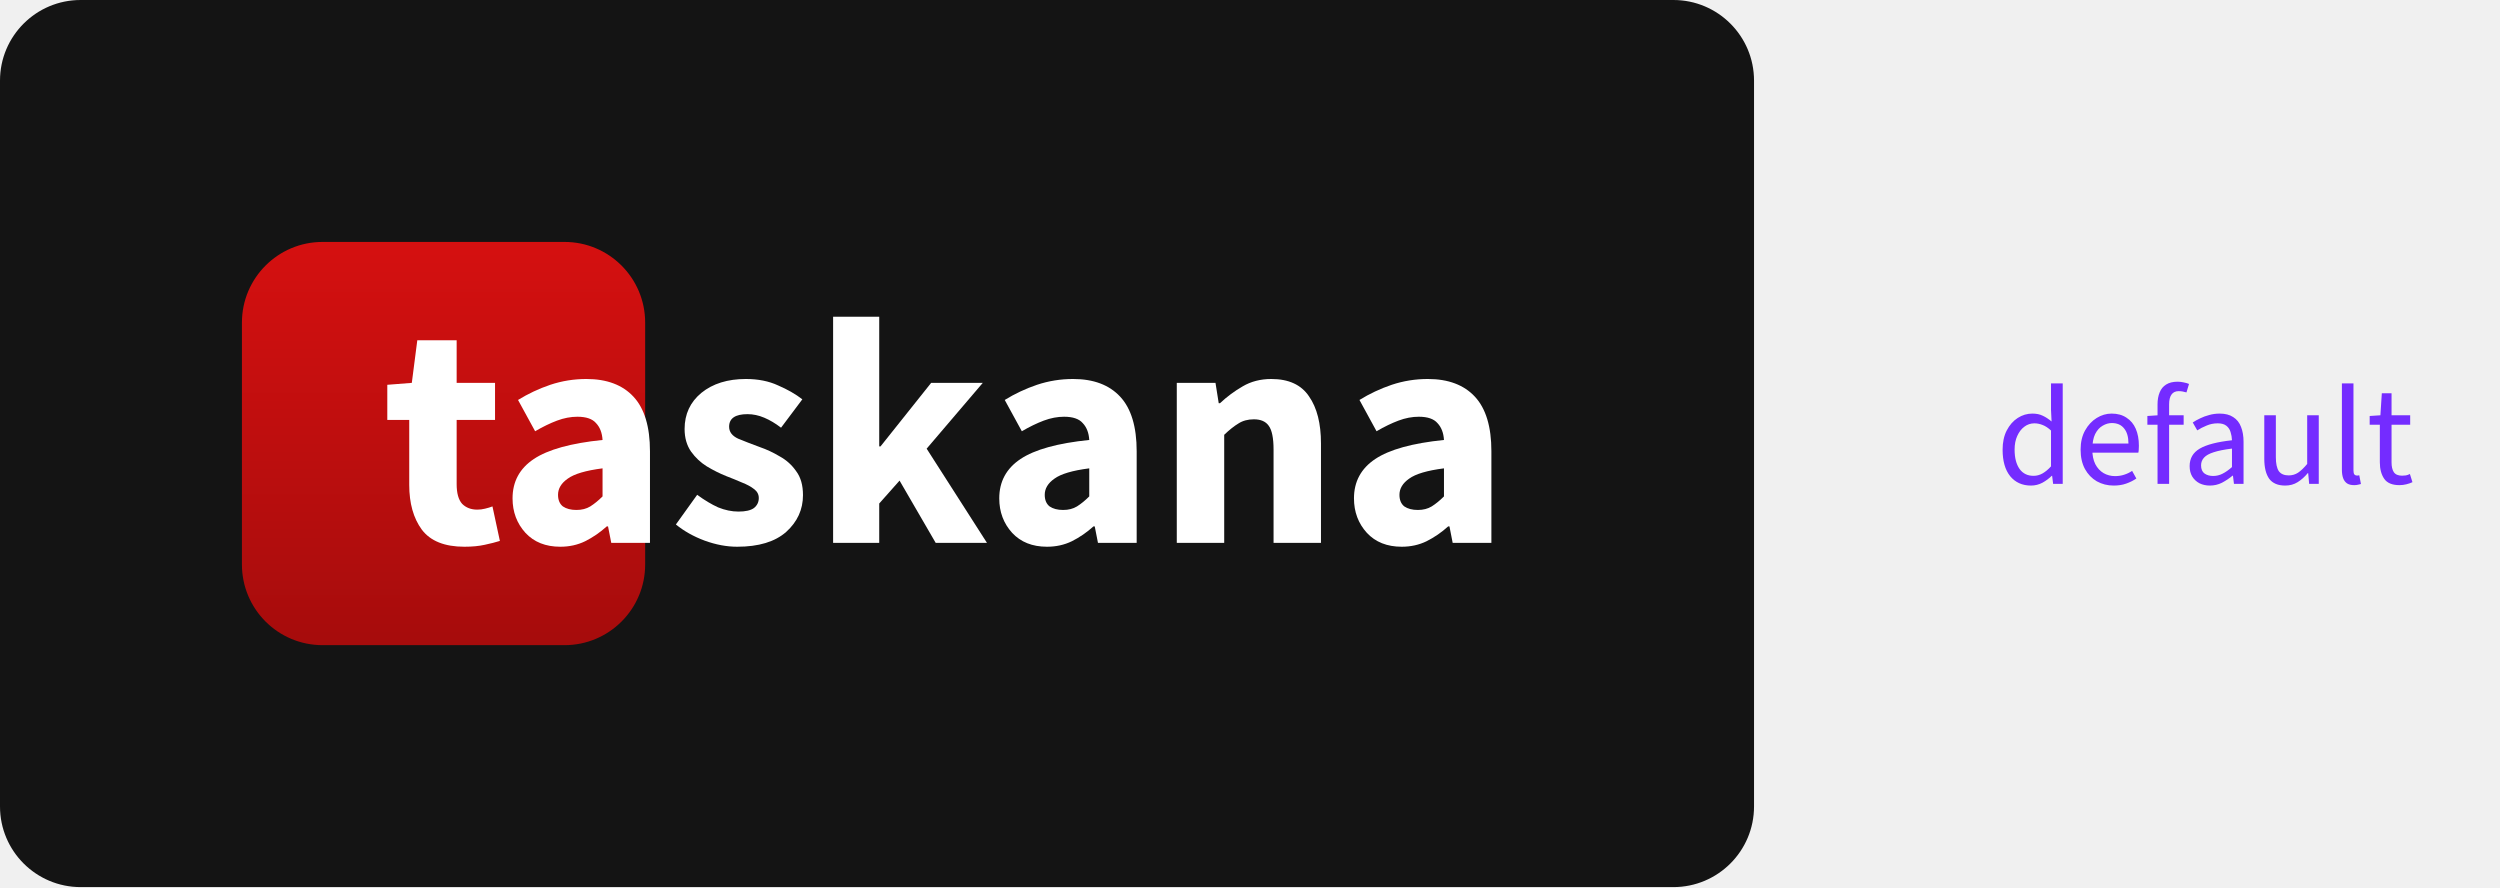
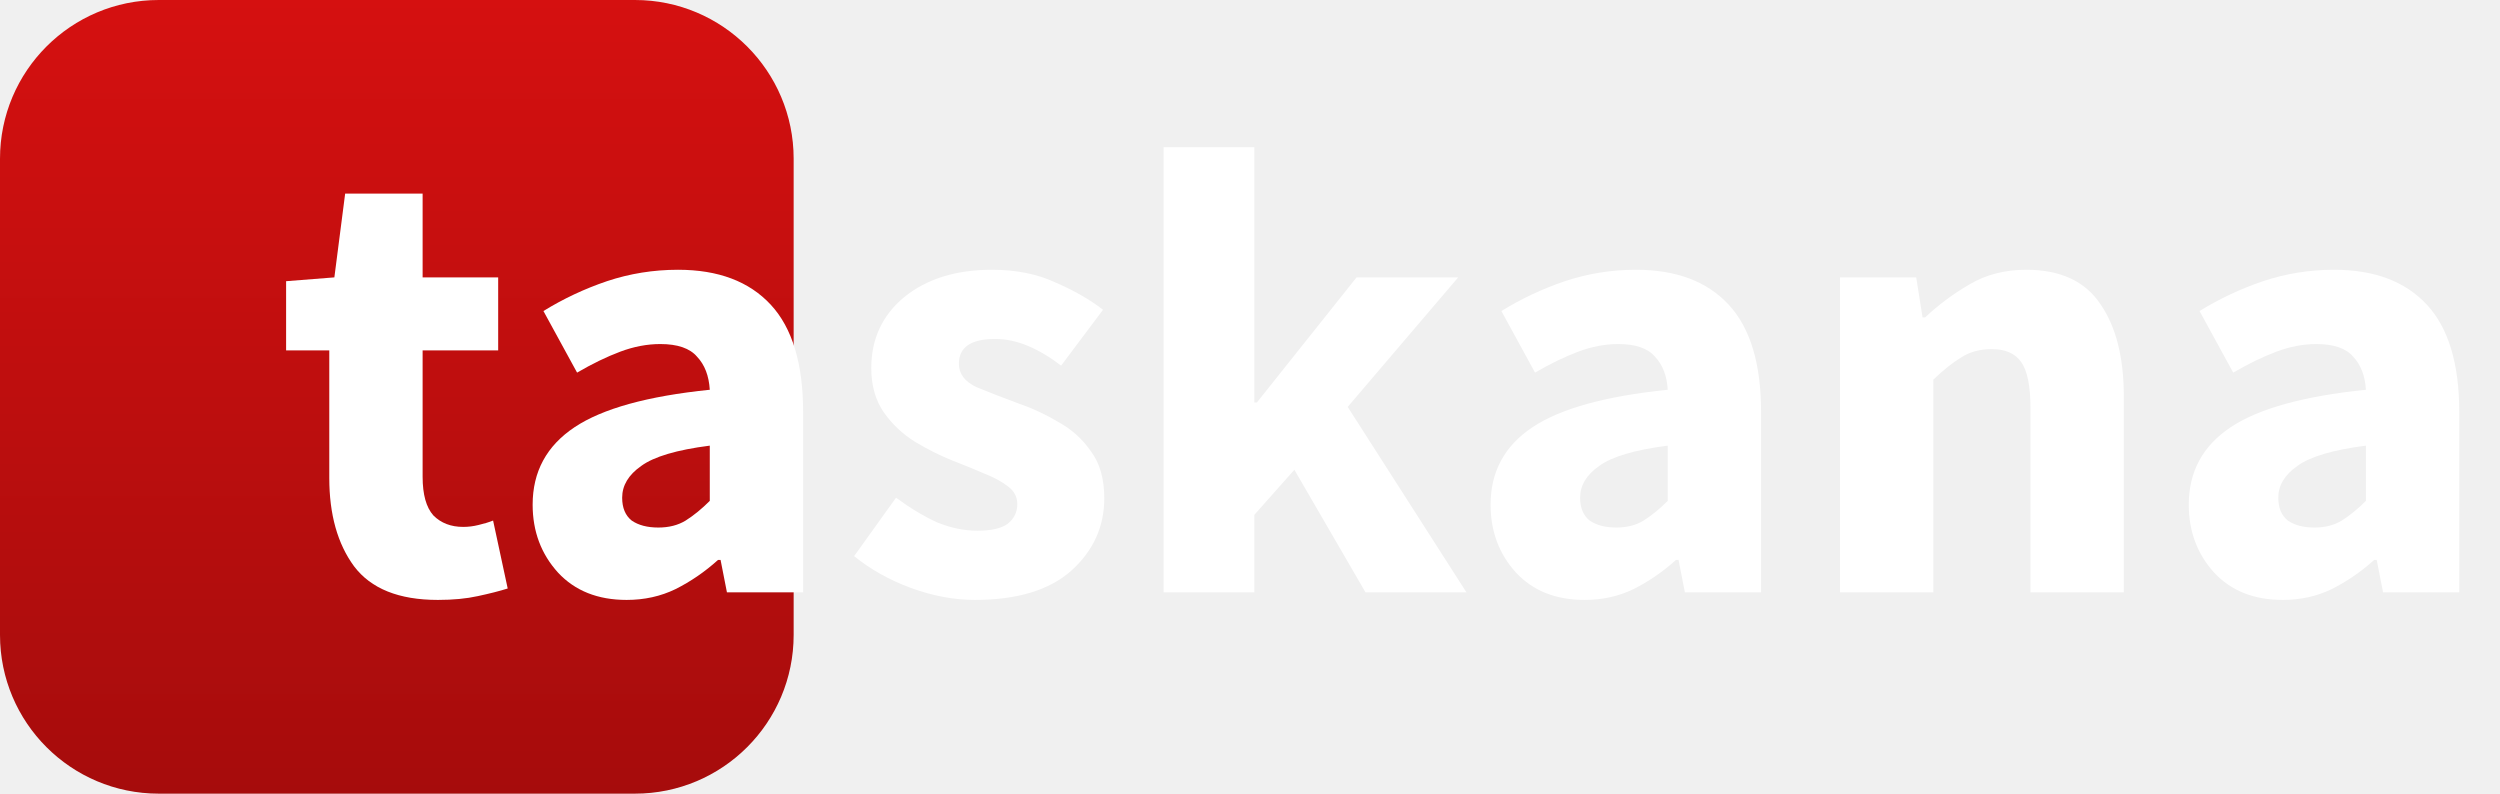
- <svg xmlns="http://www.w3.org/2000/svg" width="248" height="88" viewBox="0 0 248 88" fill="none">
-   <rect width="174" height="88" rx="8" fill="#141414" />
-   <path d="M24 32C24 27.582 27.582 24 32 24H56C60.418 24 64 27.582 64 32V56C64 60.418 60.418 64 56 64H32C27.582 64 24 60.418 24 56V32Z" fill="url(#paint0_linear_5483_1414)" />
-   <path d="M46.068 54.236C44.105 54.236 42.697 53.671 41.844 52.54C41.012 51.409 40.596 49.927 40.596 48.092V41.66H38.42V38.172L40.852 37.98L41.396 33.756H45.3V37.98H49.108V41.66H45.3V48.028C45.3 48.924 45.481 49.575 45.844 49.98C46.228 50.364 46.729 50.556 47.348 50.556C47.604 50.556 47.86 50.524 48.116 50.46C48.393 50.396 48.639 50.321 48.852 50.236L49.588 53.66C49.183 53.788 48.681 53.916 48.084 54.044C47.508 54.172 46.836 54.236 46.068 54.236Z" fill="white" />
-   <path d="M55.581 54.236C54.13 54.236 52.978 53.777 52.125 52.86C51.272 51.921 50.845 50.78 50.845 49.436C50.845 47.772 51.549 46.471 52.957 45.532C54.365 44.593 56.637 43.964 59.773 43.644C59.73 42.94 59.517 42.385 59.133 41.98C58.77 41.553 58.152 41.34 57.277 41.34C56.616 41.34 55.944 41.468 55.261 41.724C54.578 41.98 53.853 42.332 53.085 42.78L51.389 39.676C52.392 39.057 53.458 38.556 54.589 38.172C55.741 37.788 56.936 37.596 58.173 37.596C60.2 37.596 61.757 38.183 62.845 39.356C63.933 40.529 64.477 42.332 64.477 44.764V53.852H60.637L60.317 52.22H60.189C59.528 52.817 58.813 53.308 58.045 53.692C57.298 54.055 56.477 54.236 55.581 54.236ZM57.181 50.588C57.714 50.588 58.173 50.471 58.557 50.236C58.962 49.98 59.368 49.649 59.773 49.244V46.46C58.109 46.673 56.957 47.015 56.317 47.484C55.677 47.932 55.357 48.465 55.357 49.084C55.357 49.596 55.517 49.98 55.837 50.236C56.178 50.471 56.626 50.588 57.181 50.588Z" fill="white" />
-   <path d="M73.128 54.236C72.083 54.236 71.005 54.033 69.896 53.628C68.808 53.223 67.859 52.689 67.048 52.028L69.16 49.084C69.885 49.617 70.579 50.033 71.24 50.332C71.923 50.609 72.595 50.748 73.256 50.748C73.96 50.748 74.472 50.631 74.792 50.396C75.112 50.14 75.272 49.809 75.272 49.404C75.272 49.041 75.112 48.743 74.792 48.508C74.493 48.273 74.099 48.06 73.608 47.868C73.117 47.655 72.595 47.441 72.04 47.228C71.4 46.972 70.76 46.652 70.12 46.268C69.501 45.884 68.979 45.393 68.552 44.796C68.125 44.177 67.912 43.431 67.912 42.556C67.912 41.084 68.467 39.889 69.576 38.972C70.707 38.055 72.179 37.596 73.992 37.596C75.208 37.596 76.275 37.809 77.192 38.236C78.131 38.641 78.931 39.1 79.592 39.612L77.48 42.428C76.925 42.001 76.371 41.671 75.816 41.436C75.261 41.201 74.707 41.084 74.152 41.084C72.936 41.084 72.328 41.5 72.328 42.332C72.328 42.844 72.627 43.239 73.224 43.516C73.843 43.772 74.557 44.049 75.368 44.348C76.051 44.583 76.712 44.892 77.352 45.276C78.013 45.639 78.557 46.129 78.984 46.748C79.432 47.345 79.656 48.135 79.656 49.116C79.656 50.545 79.101 51.761 77.992 52.764C76.883 53.745 75.261 54.236 73.128 54.236Z" fill="white" />
-   <path d="M82.644 53.852V31.42H87.219V44.284H87.347L92.371 37.98H97.492L91.924 44.508L97.907 53.852H92.82L89.236 47.676L87.219 49.948V53.852H82.644Z" fill="white" />
-   <path d="M103.862 54.236C102.412 54.236 101.26 53.777 100.406 52.86C99.553 51.921 99.126 50.78 99.126 49.436C99.126 47.772 99.83 46.471 101.238 45.532C102.646 44.593 104.918 43.964 108.054 43.644C108.012 42.94 107.798 42.385 107.414 41.98C107.052 41.553 106.433 41.34 105.558 41.34C104.897 41.34 104.225 41.468 103.542 41.724C102.86 41.98 102.134 42.332 101.366 42.78L99.67 39.676C100.673 39.057 101.74 38.556 102.87 38.172C104.022 37.788 105.217 37.596 106.454 37.596C108.481 37.596 110.038 38.183 111.126 39.356C112.214 40.529 112.758 42.332 112.758 44.764V53.852H108.918L108.598 52.22H108.47C107.809 52.817 107.094 53.308 106.326 53.692C105.58 54.055 104.758 54.236 103.862 54.236ZM105.462 50.588C105.996 50.588 106.454 50.471 106.838 50.236C107.244 49.98 107.649 49.649 108.054 49.244V46.46C106.39 46.673 105.238 47.015 104.598 47.484C103.958 47.932 103.638 48.465 103.638 49.084C103.638 49.596 103.798 49.98 104.118 50.236C104.46 50.471 104.908 50.588 105.462 50.588Z" fill="white" />
-   <path d="M116.737 53.852V37.98H120.577L120.897 39.996H121.025C121.708 39.356 122.455 38.801 123.265 38.332C124.097 37.841 125.047 37.596 126.113 37.596C127.841 37.596 129.089 38.172 129.857 39.324C130.647 40.455 131.041 42.012 131.041 43.996V53.852H126.337V44.604C126.337 43.452 126.177 42.663 125.857 42.236C125.559 41.809 125.068 41.596 124.385 41.596C123.788 41.596 123.276 41.735 122.849 42.012C122.423 42.268 121.953 42.641 121.441 43.132V53.852H116.737Z" fill="white" />
-   <path d="M139.05 54.236C137.599 54.236 136.447 53.777 135.594 52.86C134.74 51.921 134.314 50.78 134.314 49.436C134.314 47.772 135.018 46.471 136.426 45.532C137.834 44.593 140.106 43.964 143.242 43.644C143.199 42.94 142.986 42.385 142.602 41.98C142.239 41.553 141.62 41.34 140.746 41.34C140.084 41.34 139.412 41.468 138.73 41.724C138.047 41.98 137.322 42.332 136.554 42.78L134.858 39.676C135.86 39.057 136.927 38.556 138.058 38.172C139.21 37.788 140.404 37.596 141.642 37.596C143.668 37.596 145.226 38.183 146.314 39.356C147.402 40.529 147.946 42.332 147.946 44.764V53.852H144.106L143.786 52.22H143.658C142.996 52.817 142.282 53.308 141.514 53.692C140.767 54.055 139.946 54.236 139.05 54.236ZM140.65 50.588C141.183 50.588 141.642 50.471 142.026 50.236C142.431 49.98 142.836 49.649 143.242 49.244V46.46C141.578 46.673 140.426 47.015 139.786 47.484C139.146 47.932 138.826 48.465 138.826 49.084C138.826 49.596 138.986 49.98 139.306 50.236C139.647 50.471 140.095 50.588 140.65 50.588Z" fill="white" />
-   <path d="M201.472 48.168C200.613 48.168 199.927 47.86 199.414 47.244C198.91 46.619 198.658 45.741 198.658 44.612C198.658 43.875 198.793 43.24 199.064 42.708C199.344 42.167 199.708 41.751 200.156 41.462C200.604 41.173 201.089 41.028 201.612 41.028C202.013 41.028 202.354 41.098 202.634 41.238C202.923 41.369 203.217 41.56 203.516 41.812L203.46 40.65V38.032H204.622V48H203.67L203.572 47.202H203.53C203.269 47.463 202.961 47.692 202.606 47.888C202.251 48.075 201.873 48.168 201.472 48.168ZM201.724 47.202C202.041 47.202 202.34 47.123 202.62 46.964C202.9 46.805 203.18 46.572 203.46 46.264V42.708C203.18 42.447 202.905 42.265 202.634 42.162C202.363 42.05 202.088 41.994 201.808 41.994C201.444 41.994 201.113 42.106 200.814 42.33C200.525 42.545 200.291 42.848 200.114 43.24C199.937 43.623 199.848 44.075 199.848 44.598C199.848 45.41 200.011 46.049 200.338 46.516C200.665 46.973 201.127 47.202 201.724 47.202ZM209.672 48.168C209.065 48.168 208.51 48.028 208.006 47.748C207.511 47.459 207.119 47.053 206.83 46.53C206.54 45.998 206.396 45.354 206.396 44.598C206.396 43.861 206.545 43.226 206.844 42.694C207.142 42.162 207.525 41.751 207.992 41.462C208.458 41.173 208.953 41.028 209.476 41.028C210.054 41.028 210.544 41.163 210.946 41.434C211.356 41.695 211.664 42.064 211.87 42.54C212.075 43.016 212.178 43.576 212.178 44.22C212.178 44.341 212.173 44.458 212.164 44.57C212.164 44.682 212.15 44.794 212.122 44.906H207.222V43.996H211.142C211.142 43.343 210.997 42.843 210.708 42.498C210.428 42.143 210.022 41.966 209.49 41.966C209.182 41.966 208.878 42.055 208.58 42.232C208.281 42.4 208.034 42.675 207.838 43.058C207.651 43.441 207.558 43.949 207.558 44.584C207.558 45.163 207.656 45.648 207.852 46.04C208.057 46.432 208.332 46.731 208.678 46.936C209.023 47.132 209.401 47.23 209.812 47.23C210.138 47.23 210.442 47.183 210.722 47.09C211.011 46.997 211.272 46.871 211.506 46.712L211.926 47.468C211.627 47.673 211.291 47.841 210.918 47.972C210.554 48.103 210.138 48.168 209.672 48.168ZM214.028 48V40.118C214.028 39.661 214.098 39.264 214.238 38.928C214.378 38.583 214.592 38.321 214.882 38.144C215.18 37.957 215.558 37.864 216.016 37.864C216.221 37.864 216.422 37.887 216.618 37.934C216.823 37.971 217 38.023 217.15 38.088L216.898 38.928C216.627 38.844 216.37 38.802 216.128 38.802C215.81 38.802 215.572 38.914 215.414 39.138C215.255 39.353 215.176 39.679 215.176 40.118V48H214.028ZM213.02 42.134V41.266L214.084 41.196H216.618V42.134H213.02ZM219.214 48.168C218.841 48.168 218.5 48.093 218.192 47.944C217.893 47.785 217.655 47.566 217.478 47.286C217.301 46.997 217.212 46.647 217.212 46.236C217.212 45.471 217.548 44.892 218.22 44.5C218.892 44.108 219.956 43.833 221.412 43.674C221.403 43.394 221.356 43.123 221.272 42.862C221.197 42.601 221.057 42.391 220.852 42.232C220.647 42.073 220.362 41.994 219.998 41.994C219.606 41.994 219.237 42.069 218.892 42.218C218.547 42.358 218.239 42.517 217.968 42.694L217.52 41.91C217.725 41.77 217.968 41.635 218.248 41.504C218.528 41.364 218.831 41.252 219.158 41.168C219.485 41.075 219.83 41.028 220.194 41.028C220.745 41.028 221.193 41.145 221.538 41.378C221.893 41.602 222.149 41.924 222.308 42.344C222.476 42.764 222.56 43.259 222.56 43.828V48H221.608L221.51 47.188H221.468C221.141 47.459 220.791 47.692 220.418 47.888C220.045 48.075 219.643 48.168 219.214 48.168ZM219.536 47.216C219.872 47.216 220.185 47.141 220.474 46.992C220.773 46.843 221.085 46.623 221.412 46.334V44.5C220.647 44.593 220.04 44.715 219.592 44.864C219.153 45.004 218.836 45.181 218.64 45.396C218.444 45.611 218.346 45.867 218.346 46.166C218.346 46.539 218.463 46.81 218.696 46.978C218.929 47.137 219.209 47.216 219.536 47.216ZM226.689 48.168C225.97 48.168 225.443 47.944 225.107 47.496C224.78 47.039 224.617 46.376 224.617 45.508V41.196H225.765V45.354C225.765 45.989 225.863 46.451 226.059 46.74C226.264 47.02 226.591 47.16 227.039 47.16C227.384 47.16 227.692 47.071 227.963 46.894C228.243 46.707 228.546 46.418 228.873 46.026V41.196H230.021V48H229.069L228.971 46.936H228.929C228.621 47.309 228.285 47.608 227.921 47.832C227.566 48.056 227.155 48.168 226.689 48.168ZM233.534 48.126C233.245 48.126 233.011 48.07 232.834 47.958C232.657 47.837 232.526 47.664 232.442 47.44C232.358 47.207 232.316 46.927 232.316 46.6V38.032H233.464V46.684C233.464 46.871 233.497 47.001 233.562 47.076C233.627 47.141 233.707 47.174 233.8 47.174C233.837 47.174 233.87 47.174 233.898 47.174C233.935 47.165 233.982 47.155 234.038 47.146L234.206 48.014C234.122 48.042 234.024 48.065 233.912 48.084C233.809 48.112 233.683 48.126 233.534 48.126ZM238.026 48.126C237.308 48.126 236.804 47.916 236.514 47.496C236.225 47.076 236.08 46.53 236.08 45.858V42.134H235.072V41.266L236.136 41.196L236.276 39.012H237.242V41.196H239.09V42.134H237.242V45.872C237.242 46.283 237.317 46.605 237.466 46.838C237.625 47.071 237.9 47.188 238.292 47.188C238.414 47.188 238.54 47.179 238.67 47.16C238.801 47.132 238.932 47.085 239.062 47.02L239.314 47.832C239.137 47.916 238.936 47.986 238.712 48.042C238.488 48.098 238.26 48.126 238.026 48.126Z" fill="#742CFF" />
+ <svg xmlns="http://www.w3.org/2000/svg" width="126" height="40" viewBox="0 0 126 40" fill="none">
+   <path d="M0 8C0 3.582 3.582 0 8 0H32C36.418 0 40 3.582 40 8V32C40 36.418 36.418 40 32 40H8C3.582 40 0 36.418 0 32V8Z" fill="url(#paint0_linear_6054_962)" />
+   <path d="M22.068 30.236C20.105 30.236 18.697 29.671 17.844 28.54C17.012 27.409 16.596 25.927 16.596 24.092V17.66H14.42V14.172L16.852 13.98L17.396 9.756H21.3V13.98H25.108V17.66H21.3V24.028C21.3 24.924 21.481 25.575 21.844 25.98C22.228 26.364 22.729 26.556 23.348 26.556C23.604 26.556 23.86 26.524 24.116 26.46C24.393 26.396 24.639 26.321 24.852 26.236L25.588 29.66C25.183 29.788 24.681 29.916 24.084 30.044C23.508 30.172 22.836 30.236 22.068 30.236Z" fill="white" />
+   <path d="M31.581 30.236C30.13 30.236 28.978 29.777 28.125 28.86C27.272 27.921 26.845 26.78 26.845 25.436C26.845 23.772 27.549 22.471 28.957 21.532C30.365 20.593 32.637 19.964 35.773 19.644C35.73 18.94 35.517 18.385 35.133 17.98C34.77 17.553 34.152 17.34 33.277 17.34C32.616 17.34 31.944 17.468 31.261 17.724C30.578 17.98 29.853 18.332 29.085 18.78L27.389 15.676C28.392 15.057 29.458 14.556 30.589 14.172C31.741 13.788 32.936 13.596 34.173 13.596C36.2 13.596 37.757 14.183 38.845 15.356C39.933 16.529 40.477 18.332 40.477 20.764V29.852H36.637L36.317 28.22H36.189C35.528 28.817 34.813 29.308 34.045 29.692C33.298 30.055 32.477 30.236 31.581 30.236ZM33.181 26.588C33.714 26.588 34.173 26.471 34.557 26.236C34.962 25.98 35.368 25.649 35.773 25.244V22.46C34.109 22.673 32.957 23.015 32.317 23.484C31.677 23.932 31.357 24.465 31.357 25.084C31.357 25.596 31.517 25.98 31.837 26.236C32.178 26.471 32.626 26.588 33.181 26.588Z" fill="white" />
+   <path d="M49.128 30.236C48.083 30.236 47.005 30.033 45.896 29.628C44.808 29.223 43.859 28.689 43.048 28.028L45.16 25.084C45.885 25.617 46.579 26.033 47.24 26.332C47.923 26.609 48.595 26.748 49.256 26.748C49.96 26.748 50.472 26.631 50.792 26.396C51.112 26.14 51.272 25.809 51.272 25.404C51.272 25.041 51.112 24.743 50.792 24.508C50.493 24.273 50.099 24.06 49.608 23.868C49.117 23.655 48.595 23.441 48.04 23.228C47.4 22.972 46.76 22.652 46.12 22.268C45.501 21.884 44.979 21.393 44.552 20.796C44.125 20.177 43.912 19.431 43.912 18.556C43.912 17.084 44.467 15.889 45.576 14.972C46.707 14.055 48.179 13.596 49.992 13.596C51.208 13.596 52.275 13.809 53.192 14.236C54.131 14.641 54.931 15.1 55.592 15.612L53.48 18.428C52.925 18.001 52.371 17.671 51.816 17.436C51.261 17.201 50.707 17.084 50.152 17.084C48.936 17.084 48.328 17.5 48.328 18.332C48.328 18.844 48.627 19.239 49.224 19.516C49.843 19.772 50.557 20.049 51.368 20.348C52.051 20.583 52.712 20.892 53.352 21.276C54.013 21.639 54.557 22.129 54.984 22.748C55.432 23.345 55.656 24.135 55.656 25.116C55.656 26.545 55.101 27.761 53.992 28.764C52.883 29.745 51.261 30.236 49.128 30.236Z" fill="white" />
+   <path d="M58.644 29.852V7.42H63.219V20.284H63.347L68.371 13.98H73.492L67.924 20.508L73.907 29.852H68.82L65.236 23.676L63.219 25.948V29.852H58.644Z" fill="white" />
+   <path d="M79.862 30.236C78.412 30.236 77.26 29.777 76.406 28.86C75.553 27.921 75.126 26.78 75.126 25.436C75.126 23.772 75.83 22.471 77.238 21.532C78.646 20.593 80.918 19.964 84.054 19.644C84.012 18.94 83.798 18.385 83.414 17.98C83.052 17.553 82.433 17.34 81.558 17.34C80.897 17.34 80.225 17.468 79.542 17.724C78.86 17.98 78.134 18.332 77.366 18.78L75.67 15.676C76.673 15.057 77.74 14.556 78.87 14.172C80.022 13.788 81.217 13.596 82.454 13.596C84.481 13.596 86.038 14.183 87.126 15.356C88.214 16.529 88.758 18.332 88.758 20.764V29.852H84.918L84.598 28.22H84.47C83.809 28.817 83.094 29.308 82.326 29.692C81.58 30.055 80.758 30.236 79.862 30.236ZM81.462 26.588C81.996 26.588 82.454 26.471 82.838 26.236C83.244 25.98 83.649 25.649 84.054 25.244V22.46C82.39 22.673 81.238 23.015 80.598 23.484C79.958 23.932 79.638 24.465 79.638 25.084C79.638 25.596 79.798 25.98 80.118 26.236C80.46 26.471 80.908 26.588 81.462 26.588Z" fill="white" />
+   <path d="M92.737 29.852V13.98H96.577L96.897 15.996H97.025C97.708 15.356 98.455 14.801 99.265 14.332C100.097 13.841 101.047 13.596 102.113 13.596C103.841 13.596 105.089 14.172 105.857 15.324C106.647 16.455 107.041 18.012 107.041 19.996V29.852H102.337V20.604C102.337 19.452 102.177 18.663 101.857 18.236C101.559 17.809 101.068 17.596 100.385 17.596C99.788 17.596 99.276 17.735 98.849 18.012C98.423 18.268 97.953 18.641 97.441 19.132V29.852H92.737Z" fill="white" />
+   <path d="M115.05 30.236C113.599 30.236 112.447 29.777 111.594 28.86C110.74 27.921 110.314 26.78 110.314 25.436C110.314 23.772 111.018 22.471 112.426 21.532C113.834 20.593 116.106 19.964 119.242 19.644C119.199 18.94 118.986 18.385 118.602 17.98C118.239 17.553 117.62 17.34 116.746 17.34C116.084 17.34 115.412 17.468 114.73 17.724C114.047 17.98 113.322 18.332 112.554 18.78L110.858 15.676C111.86 15.057 112.927 14.556 114.058 14.172C115.21 13.788 116.404 13.596 117.642 13.596C119.668 13.596 121.226 14.183 122.314 15.356C123.402 16.529 123.946 18.332 123.946 20.764V29.852H120.106L119.786 28.22H119.658C118.996 28.817 118.282 29.308 117.514 29.692C116.767 30.055 115.946 30.236 115.05 30.236ZM116.65 26.588C117.183 26.588 117.642 26.471 118.026 26.236C118.431 25.98 118.836 25.649 119.242 25.244V22.46C117.578 22.673 116.426 23.015 115.786 23.484C115.146 23.932 114.826 24.465 114.826 25.084C114.826 25.596 114.986 25.98 115.306 26.236C115.647 26.471 116.095 26.588 116.65 26.588Z" fill="white" />
  <defs>
-     <linearGradient id="paint0_linear_5483_1414" x1="85.973" y1="24" x2="85.973" y2="64" gradientUnits="userSpaceOnUse">
+     <linearGradient id="paint0_linear_6054_962" x1="61.973" y1="0" x2="61.973" y2="40" gradientUnits="userSpaceOnUse">
      <stop stop-color="#D51010" />
      <stop offset="1" stop-color="#A60C0C" />
    </linearGradient>
  </defs>
</svg>
